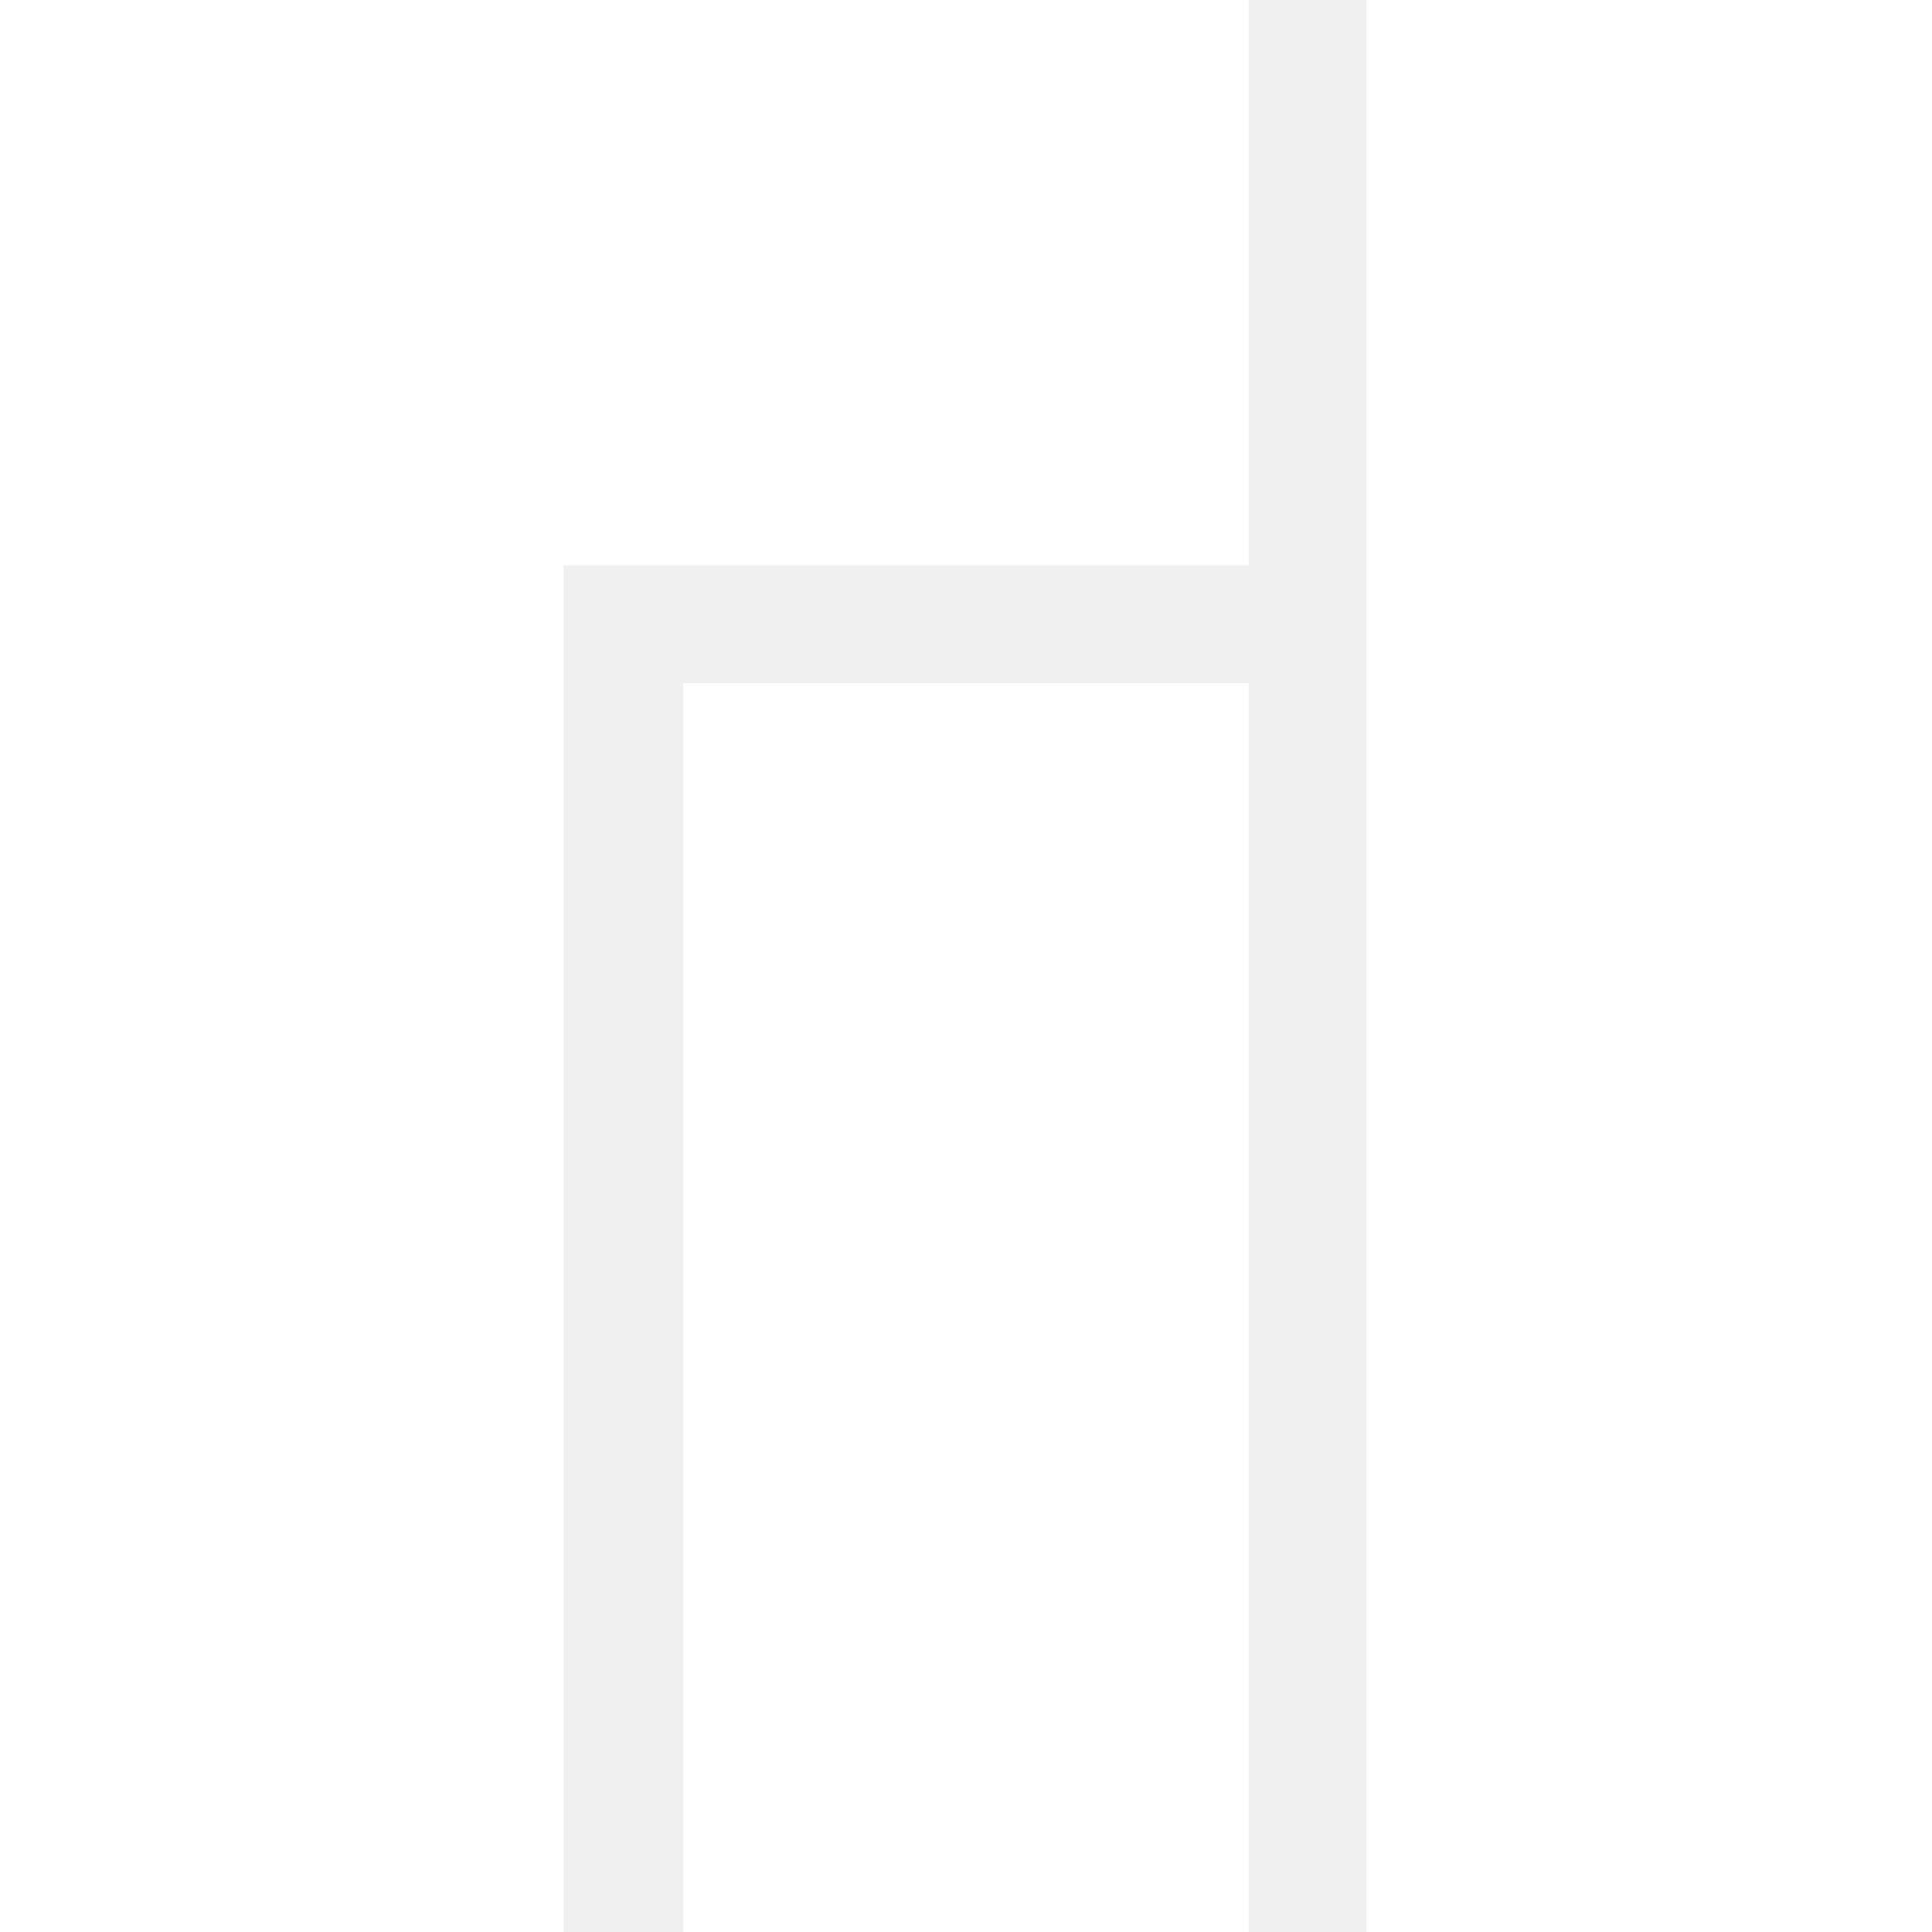
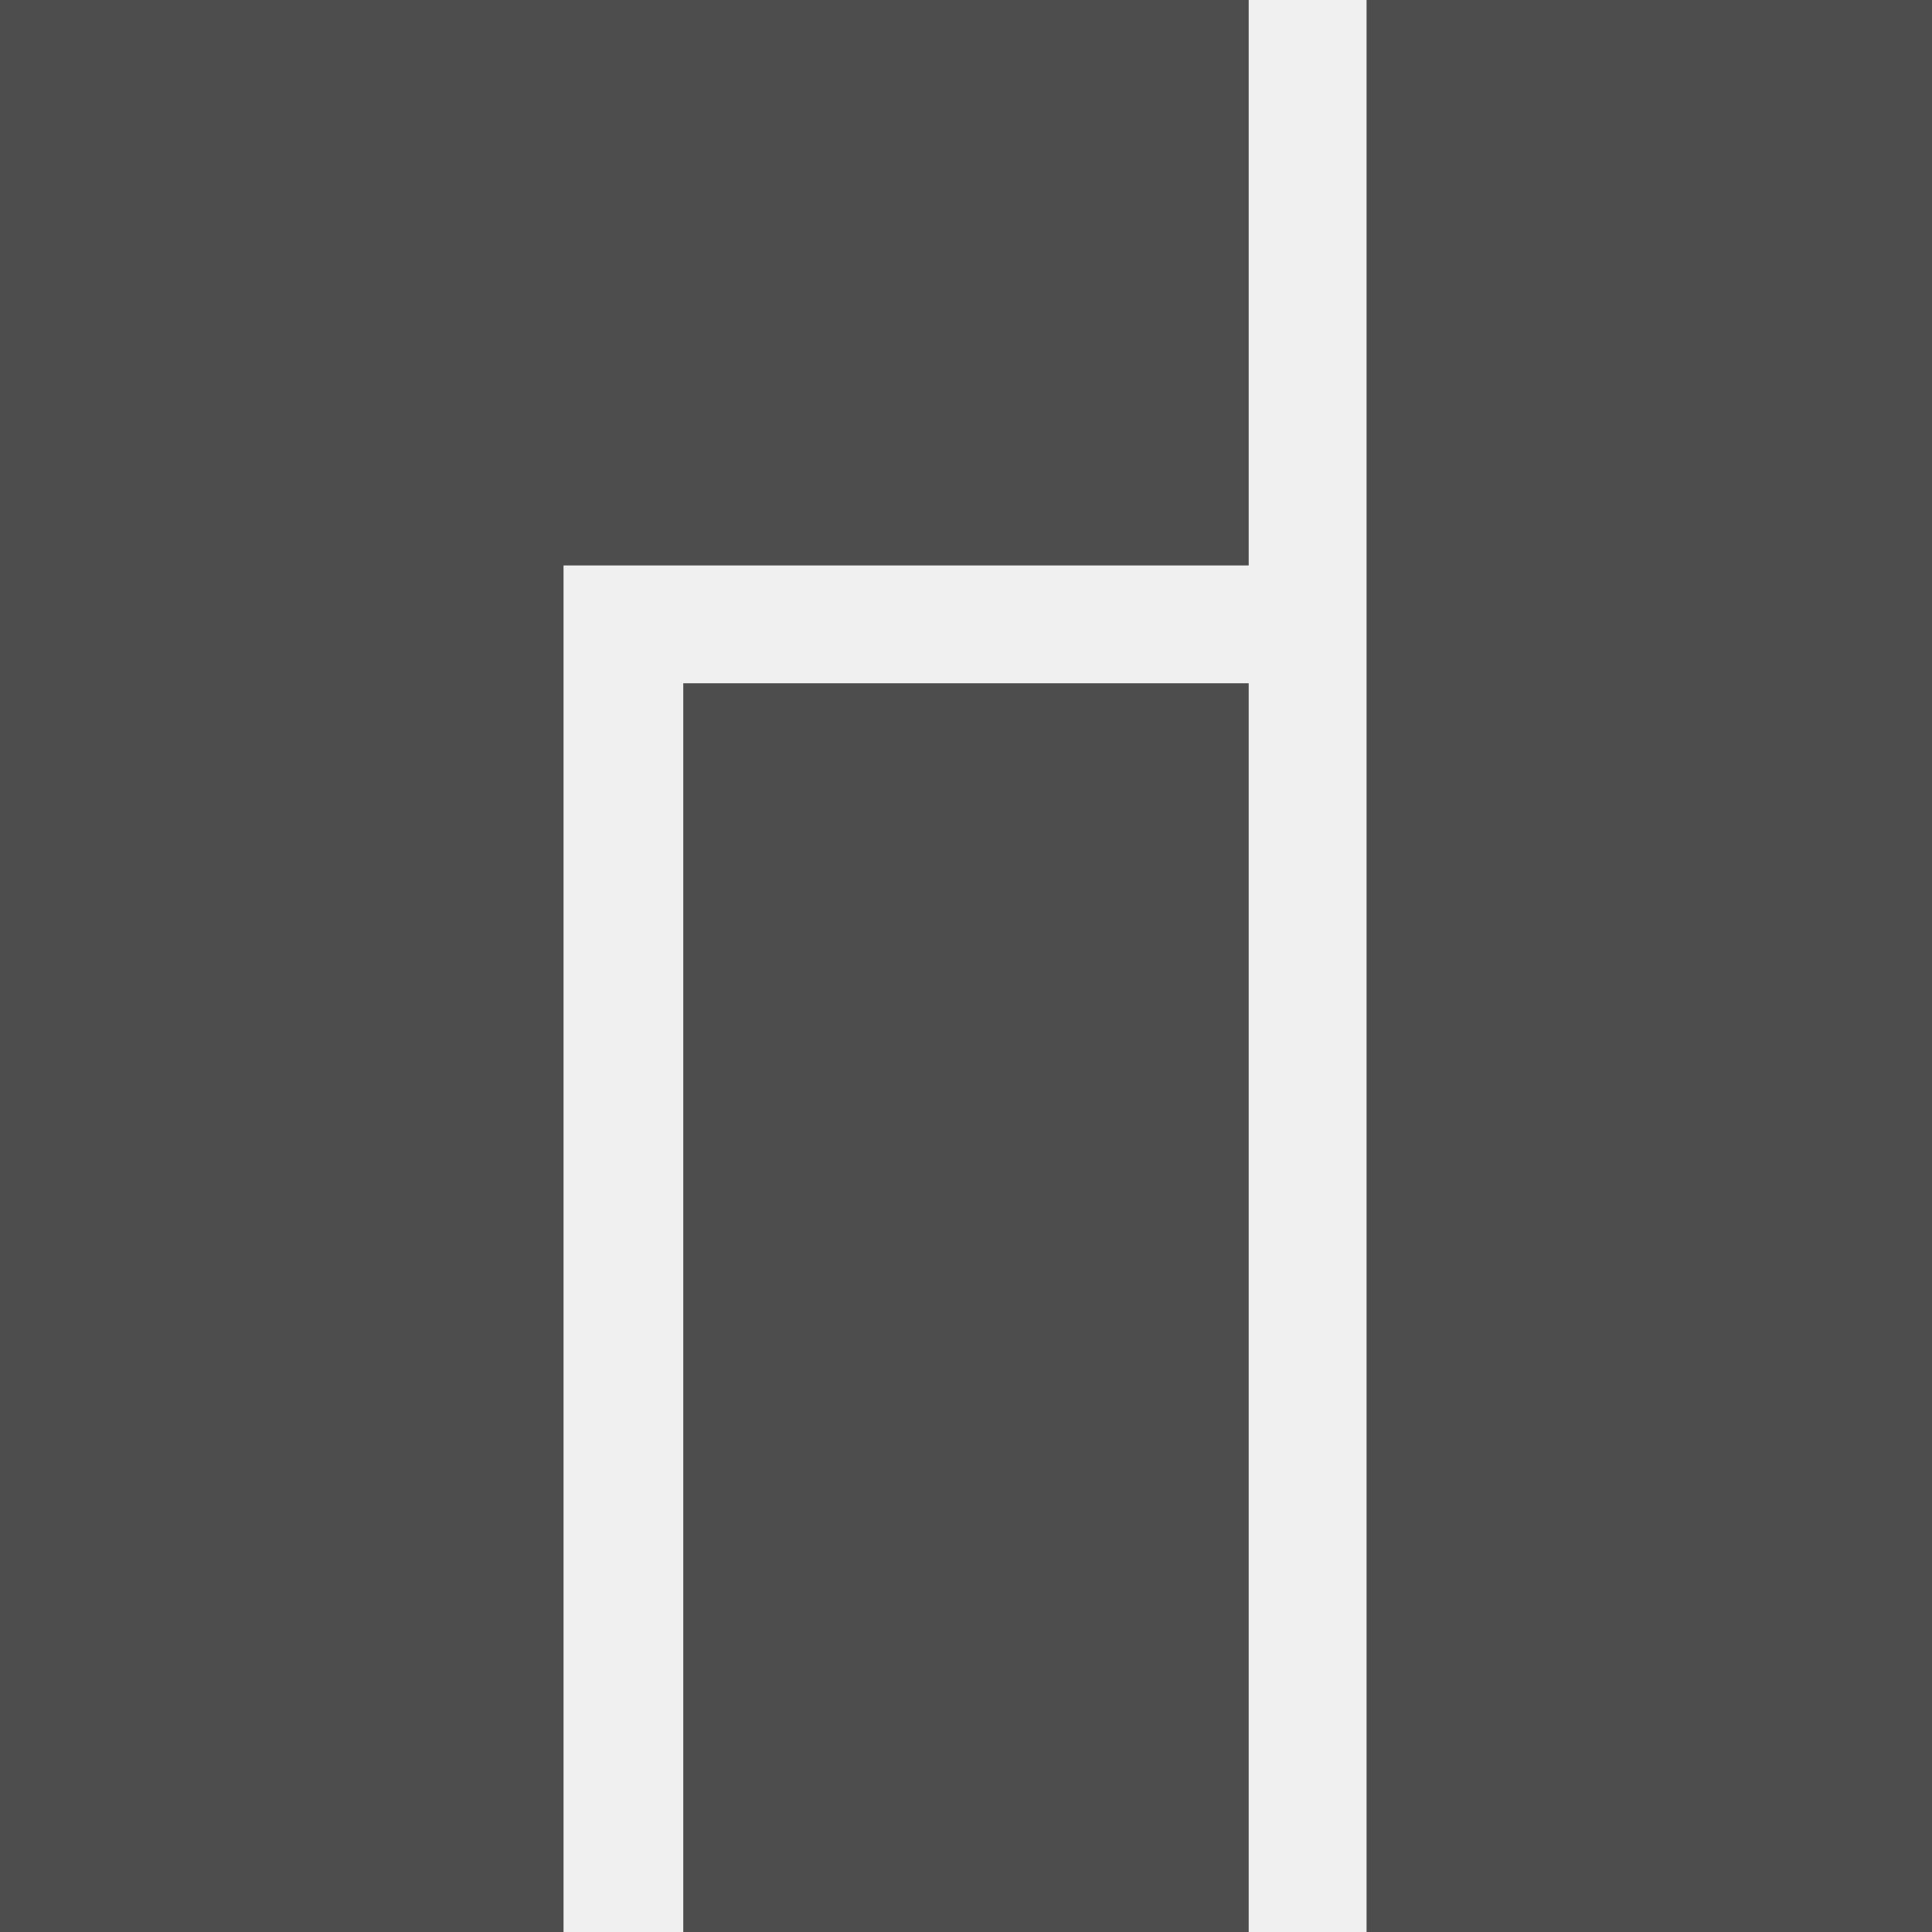
<svg xmlns="http://www.w3.org/2000/svg" width="56.444mm" height="56.444mm" viewBox="0 0 200 200" id="svg2" version="1.1">
-   <defs id="defs4" />
+   <defs id="defs4">
+     <filter style="color-interpolation-filters:sRGB;" id="filter4777" x="-0.036" y="-0.036" width="1.102" height="1.102">
+       <feFlood flood-opacity="0.498" flood-color="rgb(0,0,0)" result="flood" id="feFlood4767" />
+       <feComposite in="flood" in2="SourceGraphic" operator="in" result="composite1" id="feComposite4769" />
+       <feGaussianBlur in="composite1" stdDeviation="3" result="blur" id="feGaussianBlur4771" />
+       <feOffset dx="6" dy="6" result="offset" id="feOffset4773" />
+       <feComposite in="SourceGraphic" in2="offset" operator="over" result="composite2" id="feComposite4775" />
+     </filter>
+   </defs>
  <g id="layer1" transform="translate(222.4117,-236.9002)">
-     <g id="g5967" style="fill:#ffffff;fill-opacity:1">
-       <g id="g4446" transform="matrix(1.219613,0,0,1.000009,-467.5662,-225.9651)" style="fill:#ffffff;fill-opacity:1">
-         <rect style="opacity:1;fill:#ffffff;fill-opacity:1;fill-rule:evenodd;stroke:none;stroke-width:7.074;stroke-linecap:round;stroke-linejoin:miter;stroke-miterlimit:4;stroke-dasharray:21.222, 21.222;stroke-dashoffset:0;stroke-opacity:1" id="rect4149-7" width="47.995" height="199.998" x="317.002" y="462.861" />
-         <rect style="opacity:1;fill:#ffffff;fill-opacity:1;fill-rule:evenodd;stroke:none;stroke-width:7.074;stroke-linecap:round;stroke-linejoin:miter;stroke-miterlimit:4;stroke-dasharray:21.222, 21.222;stroke-dashoffset:0;stroke-opacity:1" id="rect4149-0-6" width="47.995" height="129.268" x="259.004" y="533.592" />
+     <g id="g5967" style="fill:#4d4d4d;fill-opacity:1">
+       <g id="g4446" transform="matrix(1.219613,0,0,1.000009,-467.5662,-225.9651)" style="fill:#4d4d4d;fill-opacity:1">
+         <rect style="opacity:1;fill:#4d4d4d;fill-opacity:1;fill-rule:evenodd;stroke:none;stroke-width:7.074;stroke-linecap:round;stroke-linejoin:miter;stroke-miterlimit:4;stroke-dasharray:21.222, 21.222;stroke-dashoffset:0;stroke-opacity:1" id="rect4149-7" width="47.995" height="199.998" x="317.002" y="462.861" />
+         <rect style="opacity:1;fill:#4d4d4d;fill-opacity:1;fill-rule:evenodd;stroke:none;stroke-width:7.074;stroke-linecap:round;stroke-linejoin:miter;stroke-miterlimit:4;stroke-dasharray:21.222, 21.222;stroke-dashoffset:0;stroke-opacity:1" id="rect4149-0-6" width="47.995" height="129.268" x="259.004" y="533.592" />
      </g>
-       <path id="path5961" d="m -222.412,236.9 h 129.266 v 58.535 h -70.93 v 141.465 h -58.336 z" style="fill:#ffffff;fill-opacity:1;fill-rule:evenodd;stroke:none;stroke-width:0.937px;stroke-linecap:butt;stroke-linejoin:miter;stroke-opacity:1" />
+       <path id="path5961" d="m -222.412,236.9 h 129.266 v 58.535 h -70.93 v 141.465 h -58.336 z" style="fill:#4d4d4d;fill-opacity:1;fill-rule:evenodd;stroke:none;stroke-width:0.937px;stroke-linecap:butt;stroke-linejoin:miter;stroke-opacity:1" />
    </g>
  </g>
</svg>
